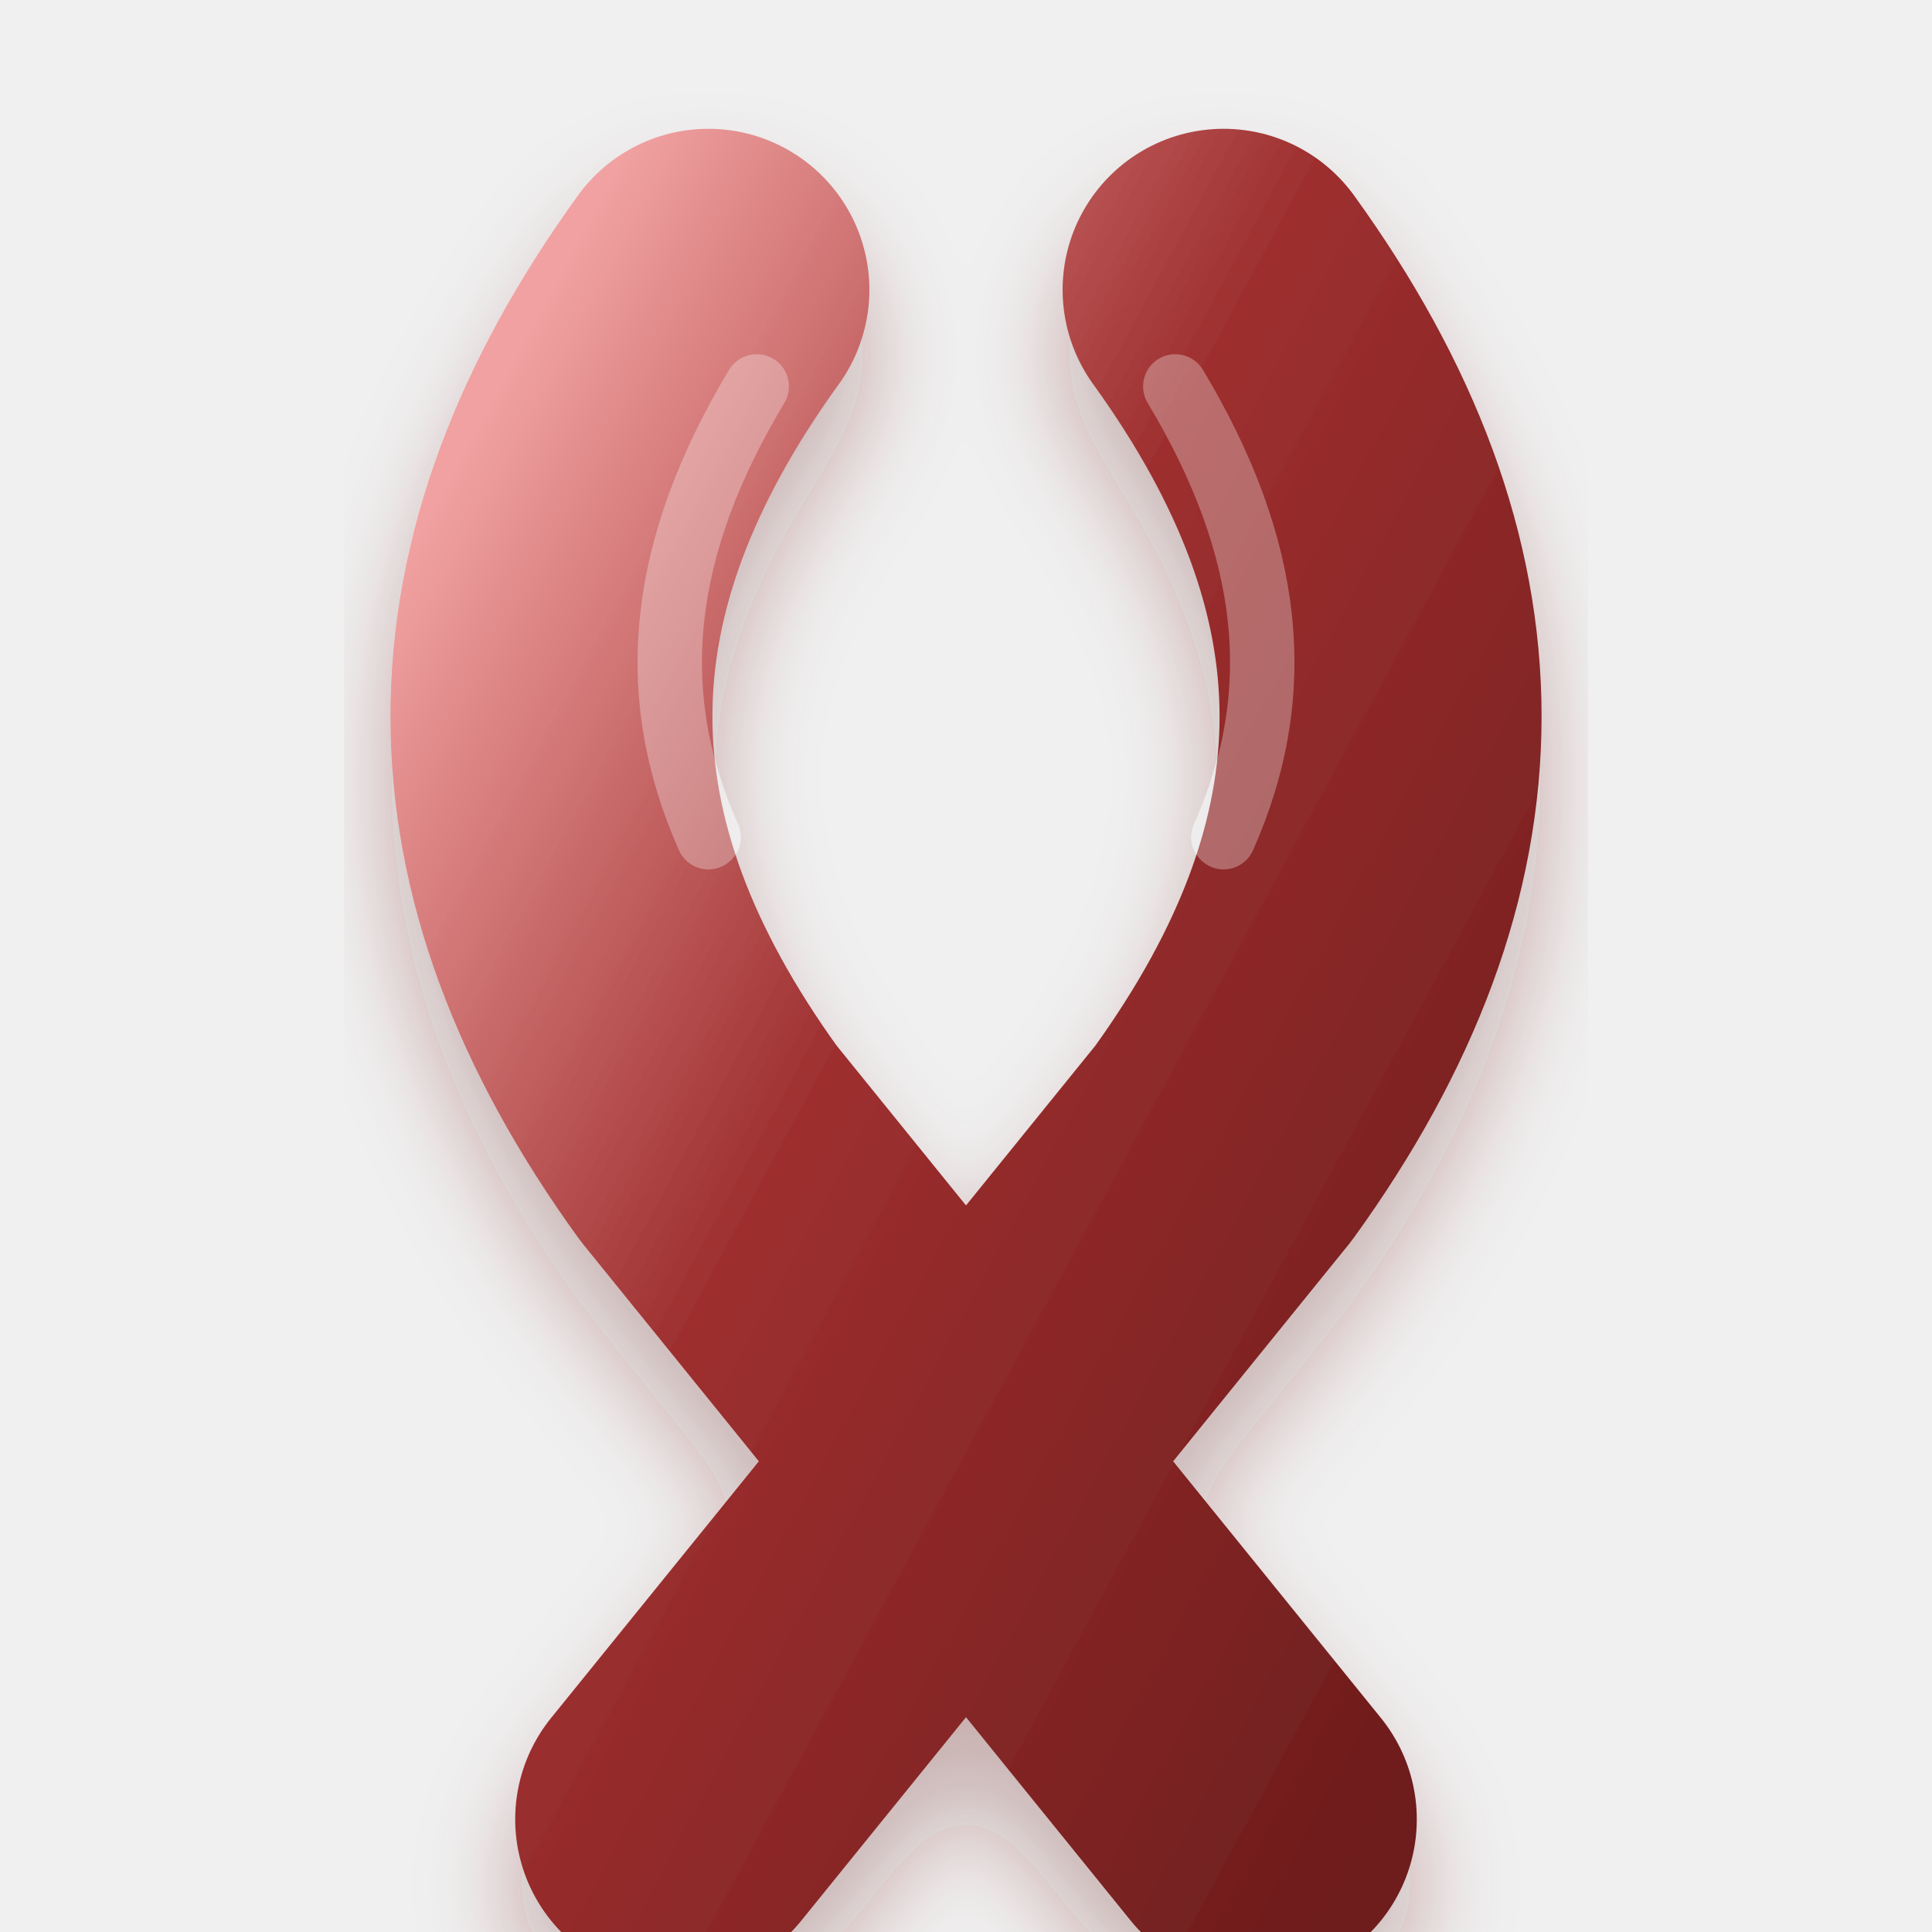
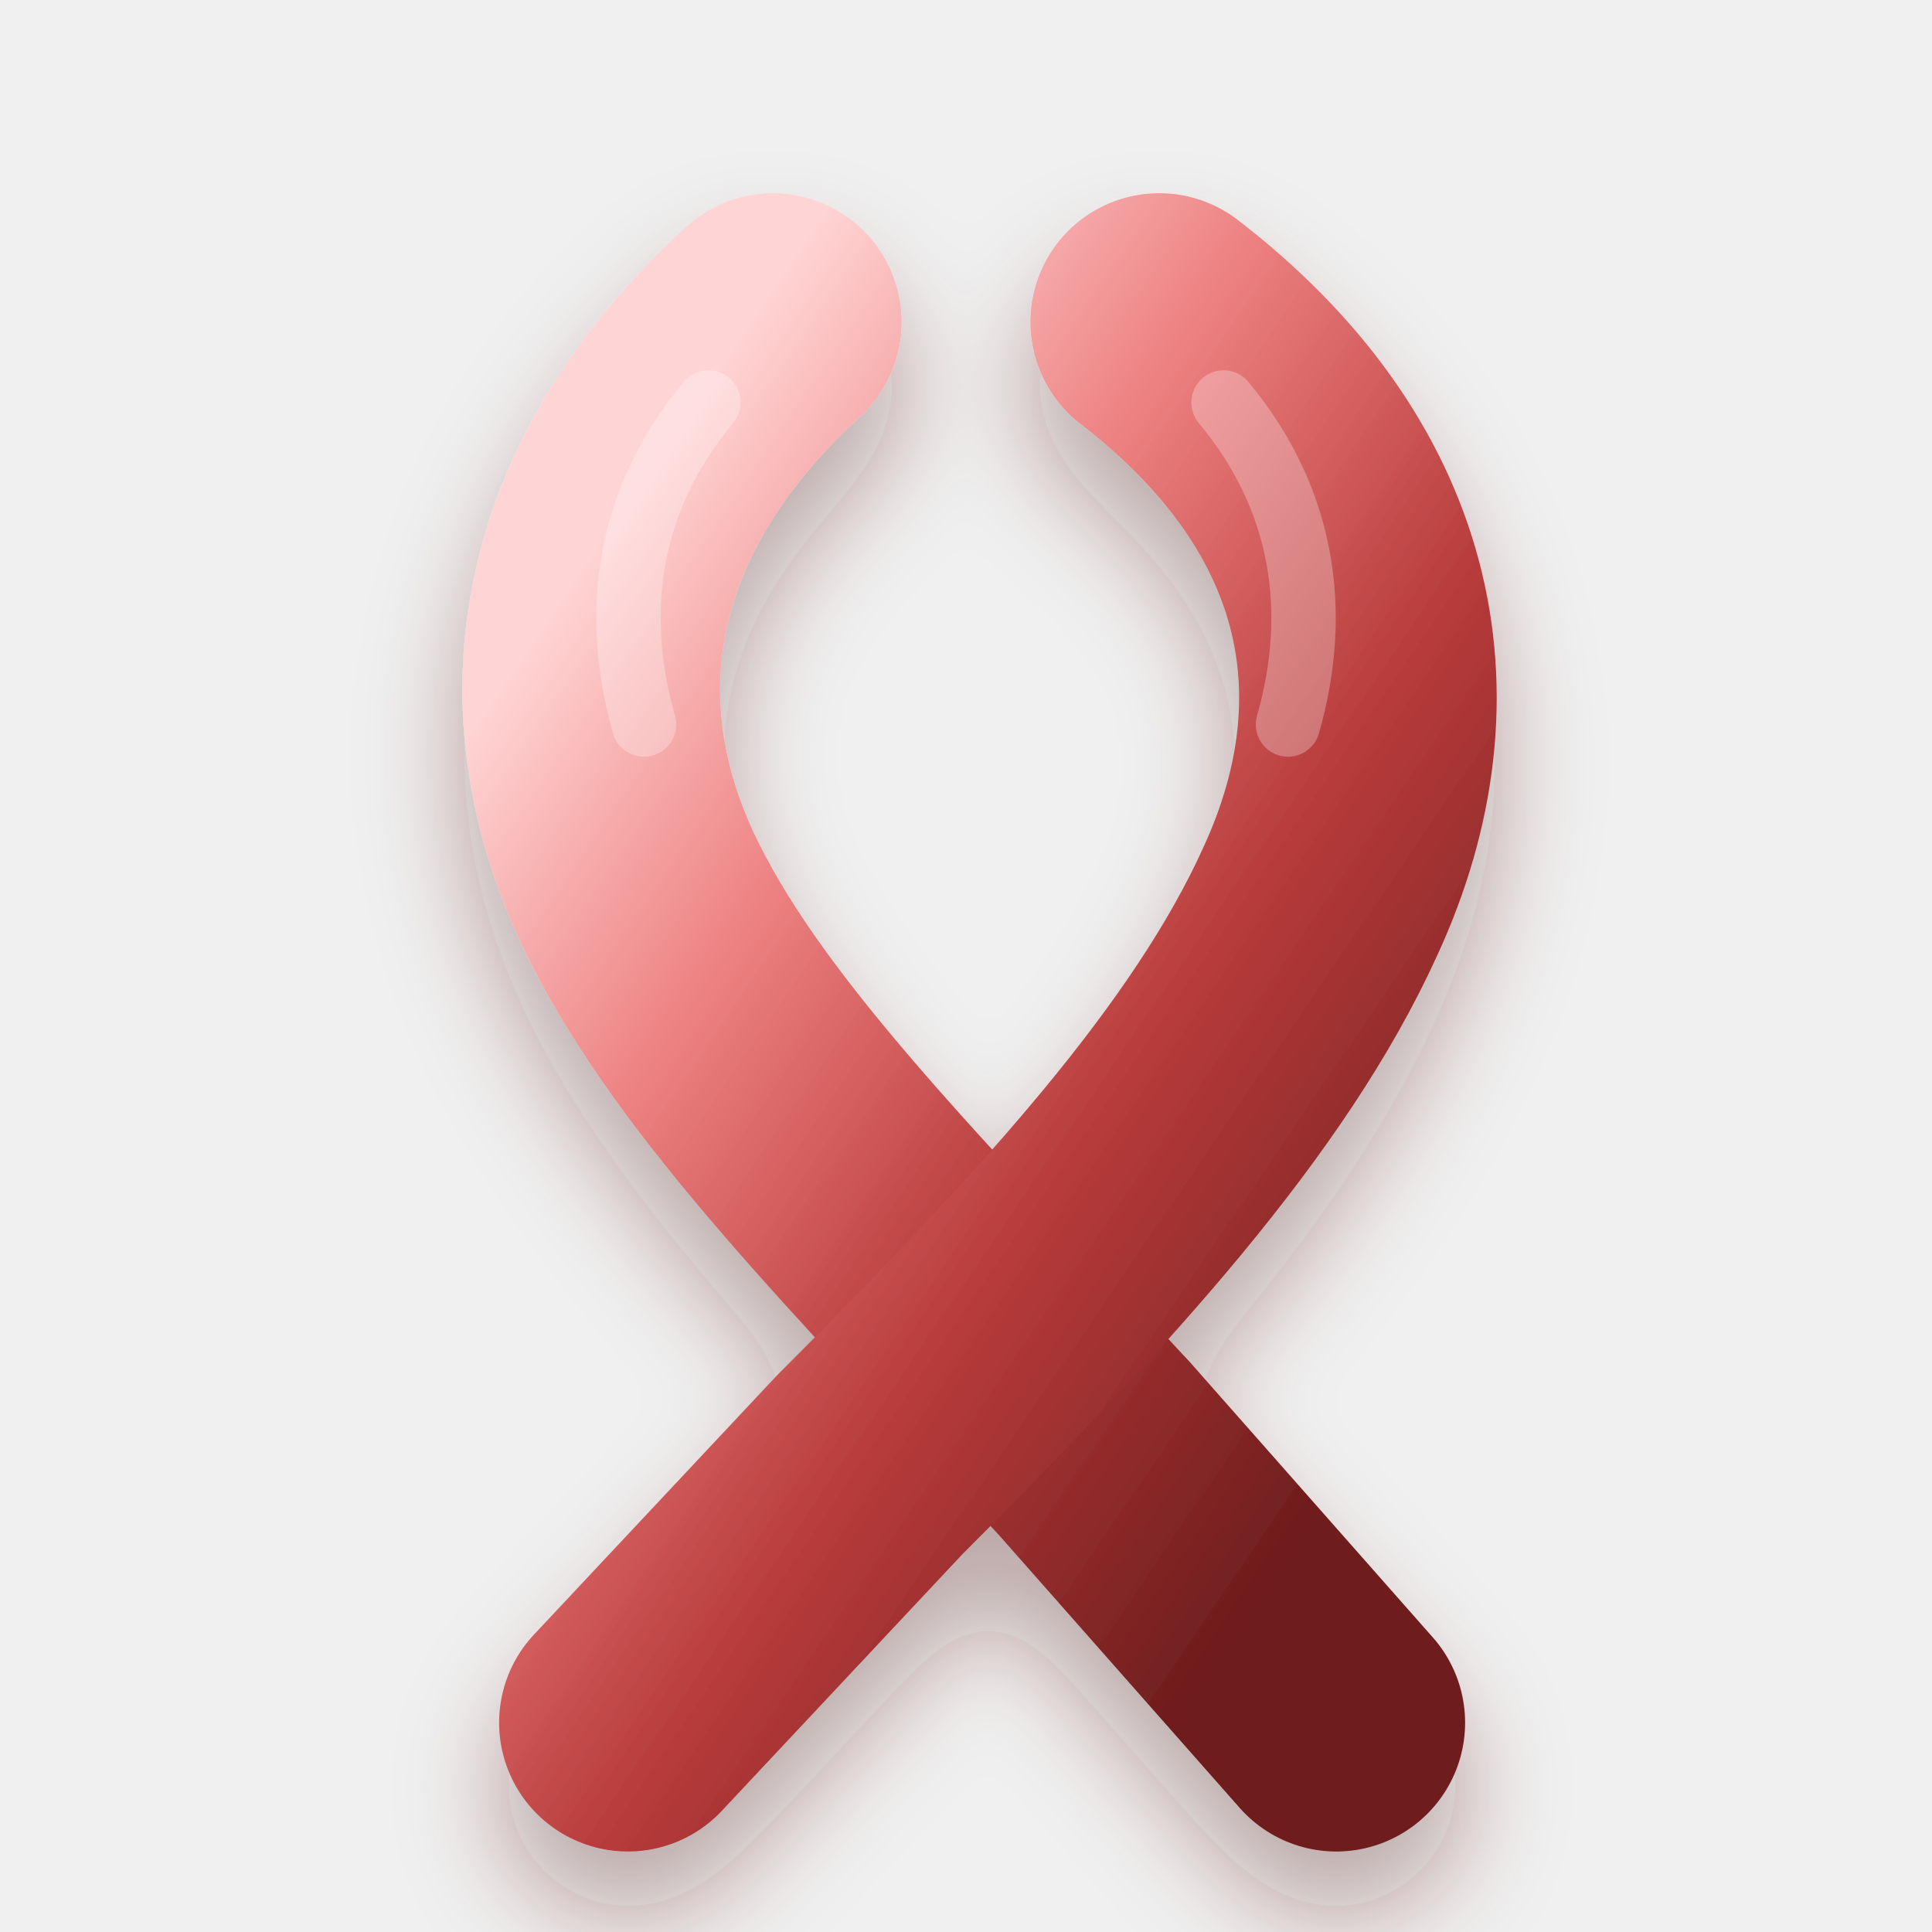
<svg xmlns="http://www.w3.org/2000/svg" viewBox="0 0 120 120" shape-rendering="geometricPrecision">
  <defs>
-     <linearGradient id="g" x1="0" y1="0" x2="1" y2="1">
-       <stop offset="0" stop-color="#f1a1a1" />
-       <stop offset=".42" stop-color="#9e2f2f" />
+     <linearGradient id="g" x1=".15" y1=".05" x2=".85" y2=".95">
+       <stop offset="0" stop-color="#ffd4d4" />
+       <stop offset=".30" stop-color="#ed8080" />
+       <stop offset=".62" stop-color="#b83b3b" />
      <stop offset="1" stop-color="#6e1d1d" />
    </linearGradient>
-     <linearGradient id="light" x1="0" y1="0" x2="1" y2="1">
-       <stop offset="0" stop-color="#fff" stop-opacity=".72" />
-       <stop offset=".32" stop-color="#f1a1a1" />
-       <stop offset="1" stop-color="#9e2f2f" />
-     </linearGradient>
-     <filter id="shadow" x="-25%" y="-25%" width="150%" height="160%">
-       <feDropShadow dx="0" dy="4" stdDeviation="3" flood-color="#6e1d1d" flood-opacity=".30" />
+     <filter id="s" x="-35%" y="-30%" width="170%" height="180%">
+       <feDropShadow dx="0" dy="4" stdDeviation="3.2" flood-color="#5b1717" flood-opacity=".34" />
    </filter>
  </defs>
-   <g filter="url(#shadow)" class="art">
-     <style>.line{fill:none;stroke:#6e1d1d;stroke-width:6;stroke-linecap:round;stroke-linejoin:round}</style>
-     <path d="M44 18c-13 18-13 35 0 53l34 42M76 18c13 18 13 35 0 53l-34 42" fill="none" stroke="url(#g)" stroke-width="20" stroke-linecap="round" stroke-linejoin="round" />
-     <path d="M47 24c-6 10-7 19-3 28M73 24c6 10 7 19 3 28" fill="none" stroke="#fff" stroke-width="4" opacity=".3" stroke-linecap="round" />
+   <g filter="url(#s)" fill="none" stroke-linecap="round" stroke-linejoin="round">
+     <path d="M48 20c-12 11-14 24-8 36 5 10 15 20 28 34l15 17" stroke="url(#g)" stroke-width="16" />
+     <path d="M72 20c13 10 16 23 10 36-5 11-15 22-28 35l-15 16" stroke="url(#g)" stroke-width="16" />
+     <path d="M44 25c-5 6-6 13-4 20M76 25c5 6 6 13 4 20" stroke="#fff" stroke-width="4" opacity=".28" />
  </g>
</svg>
